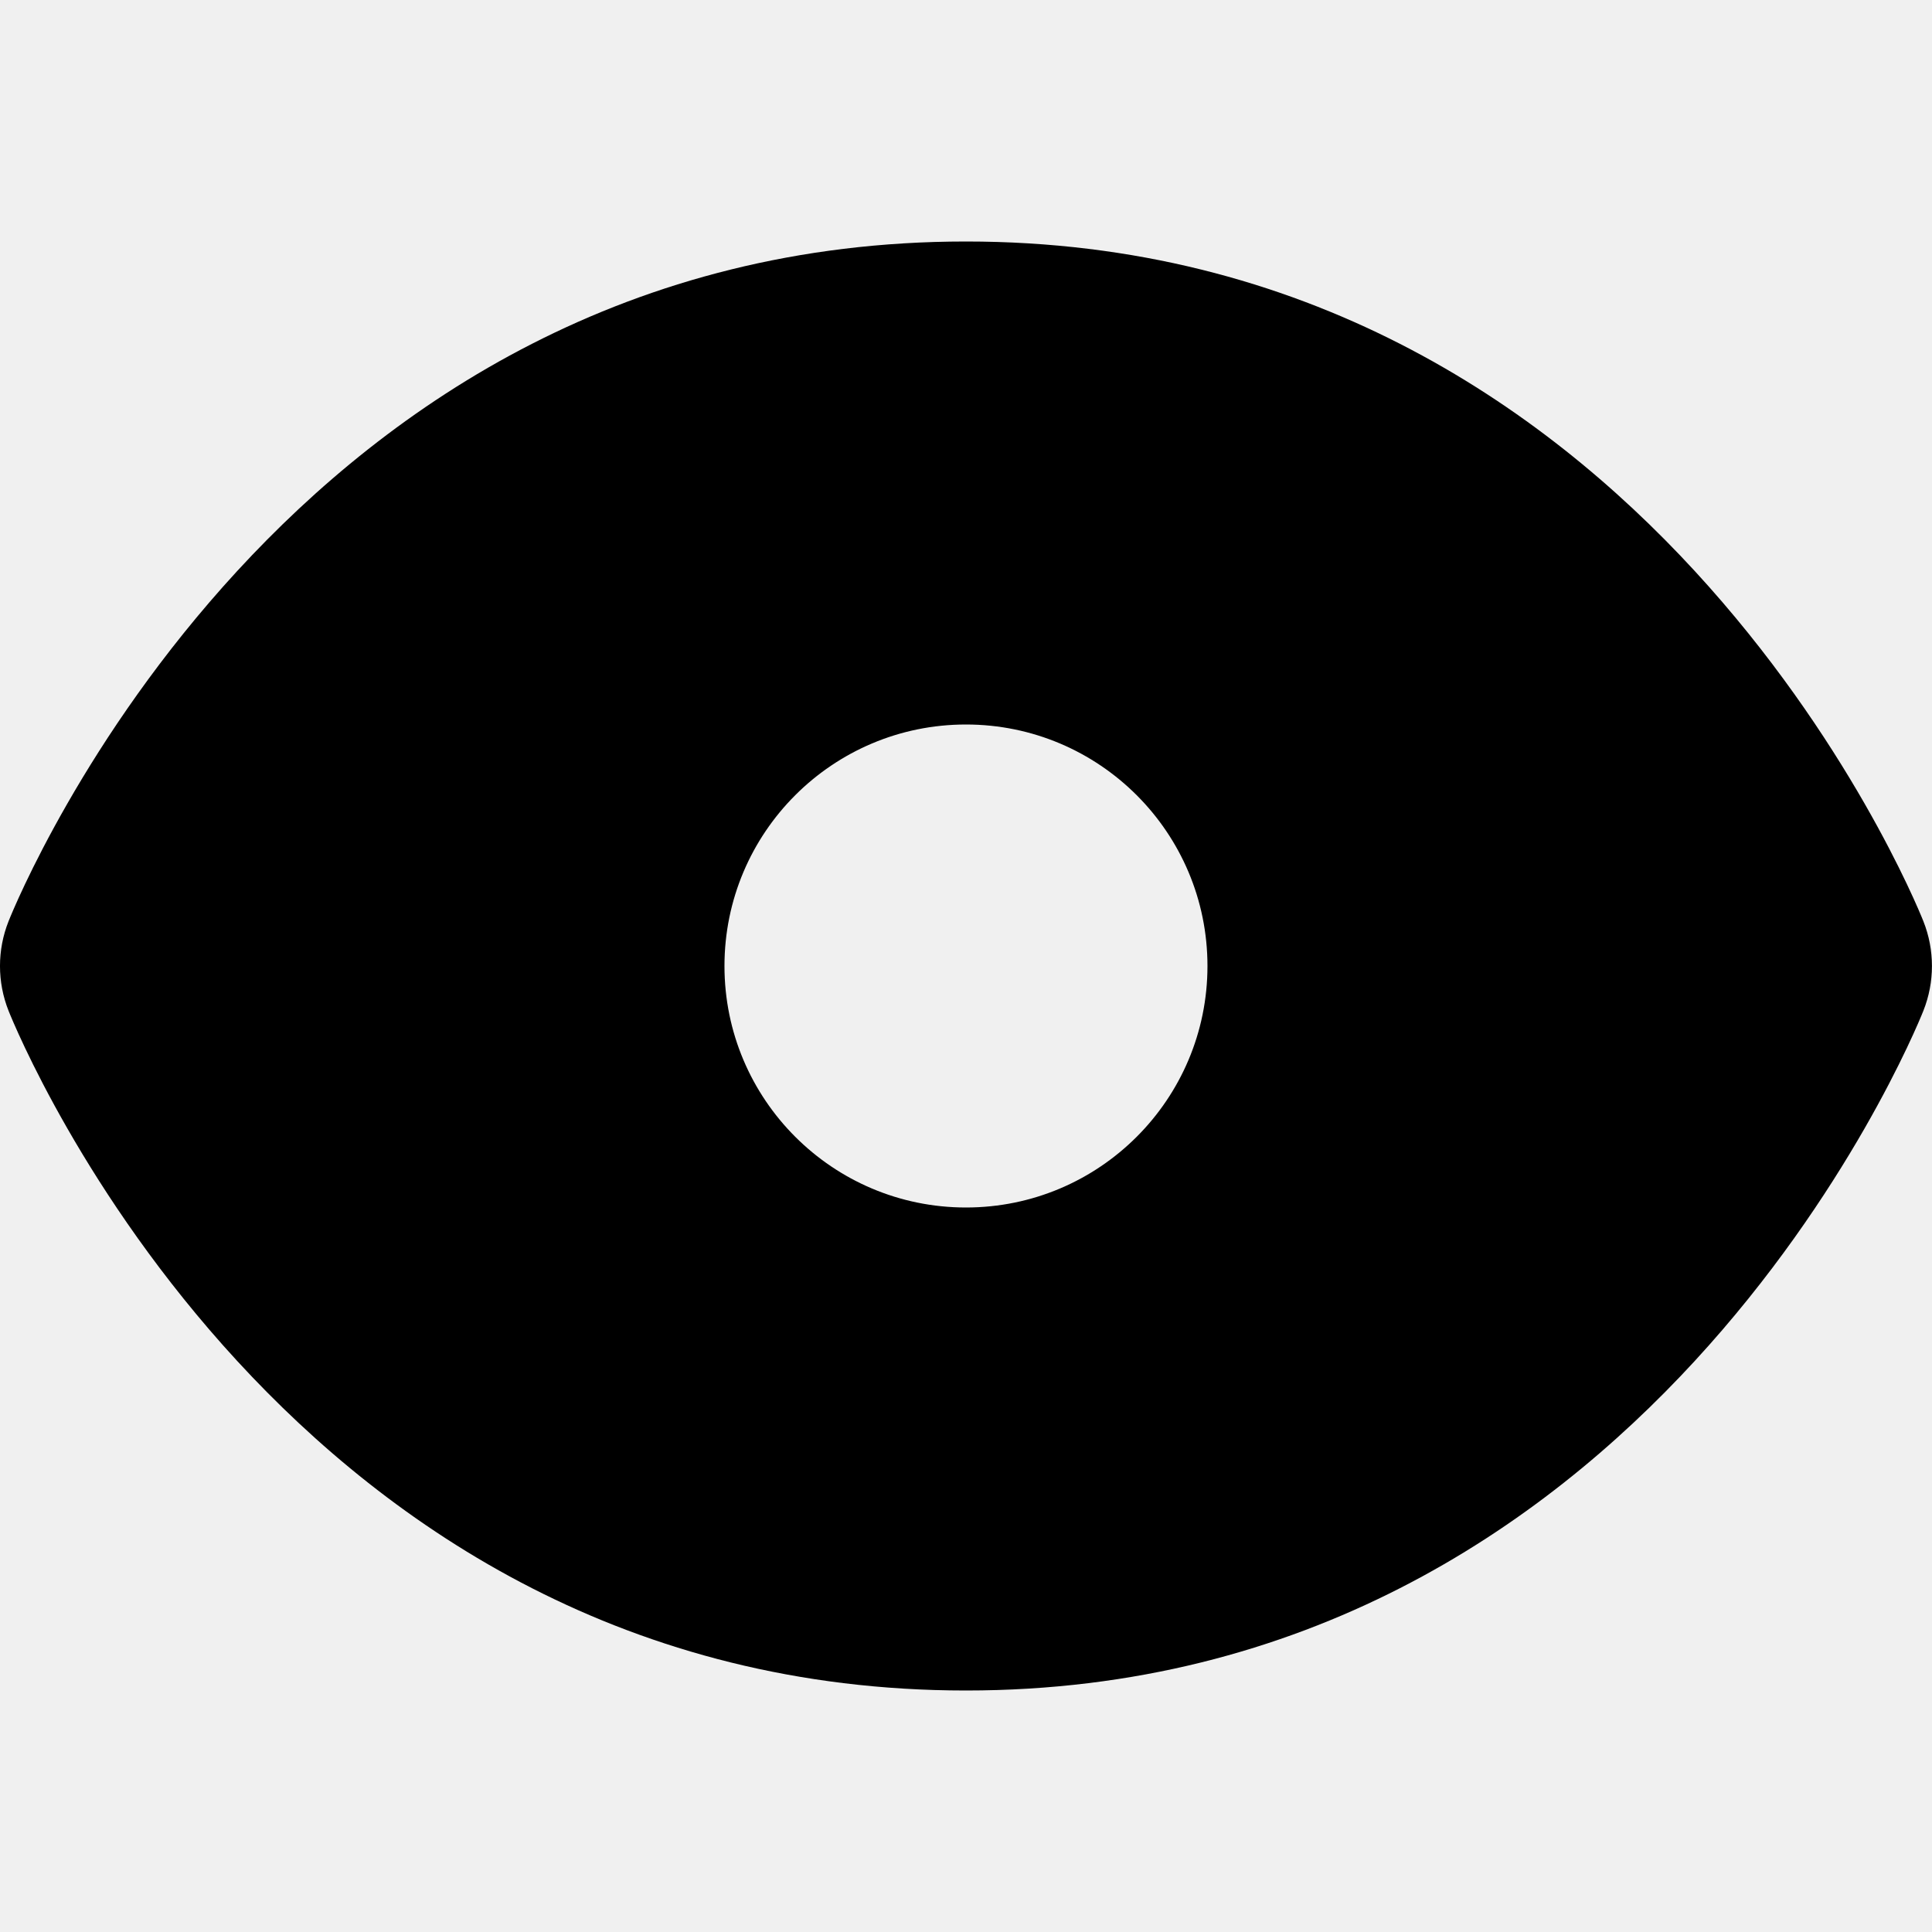
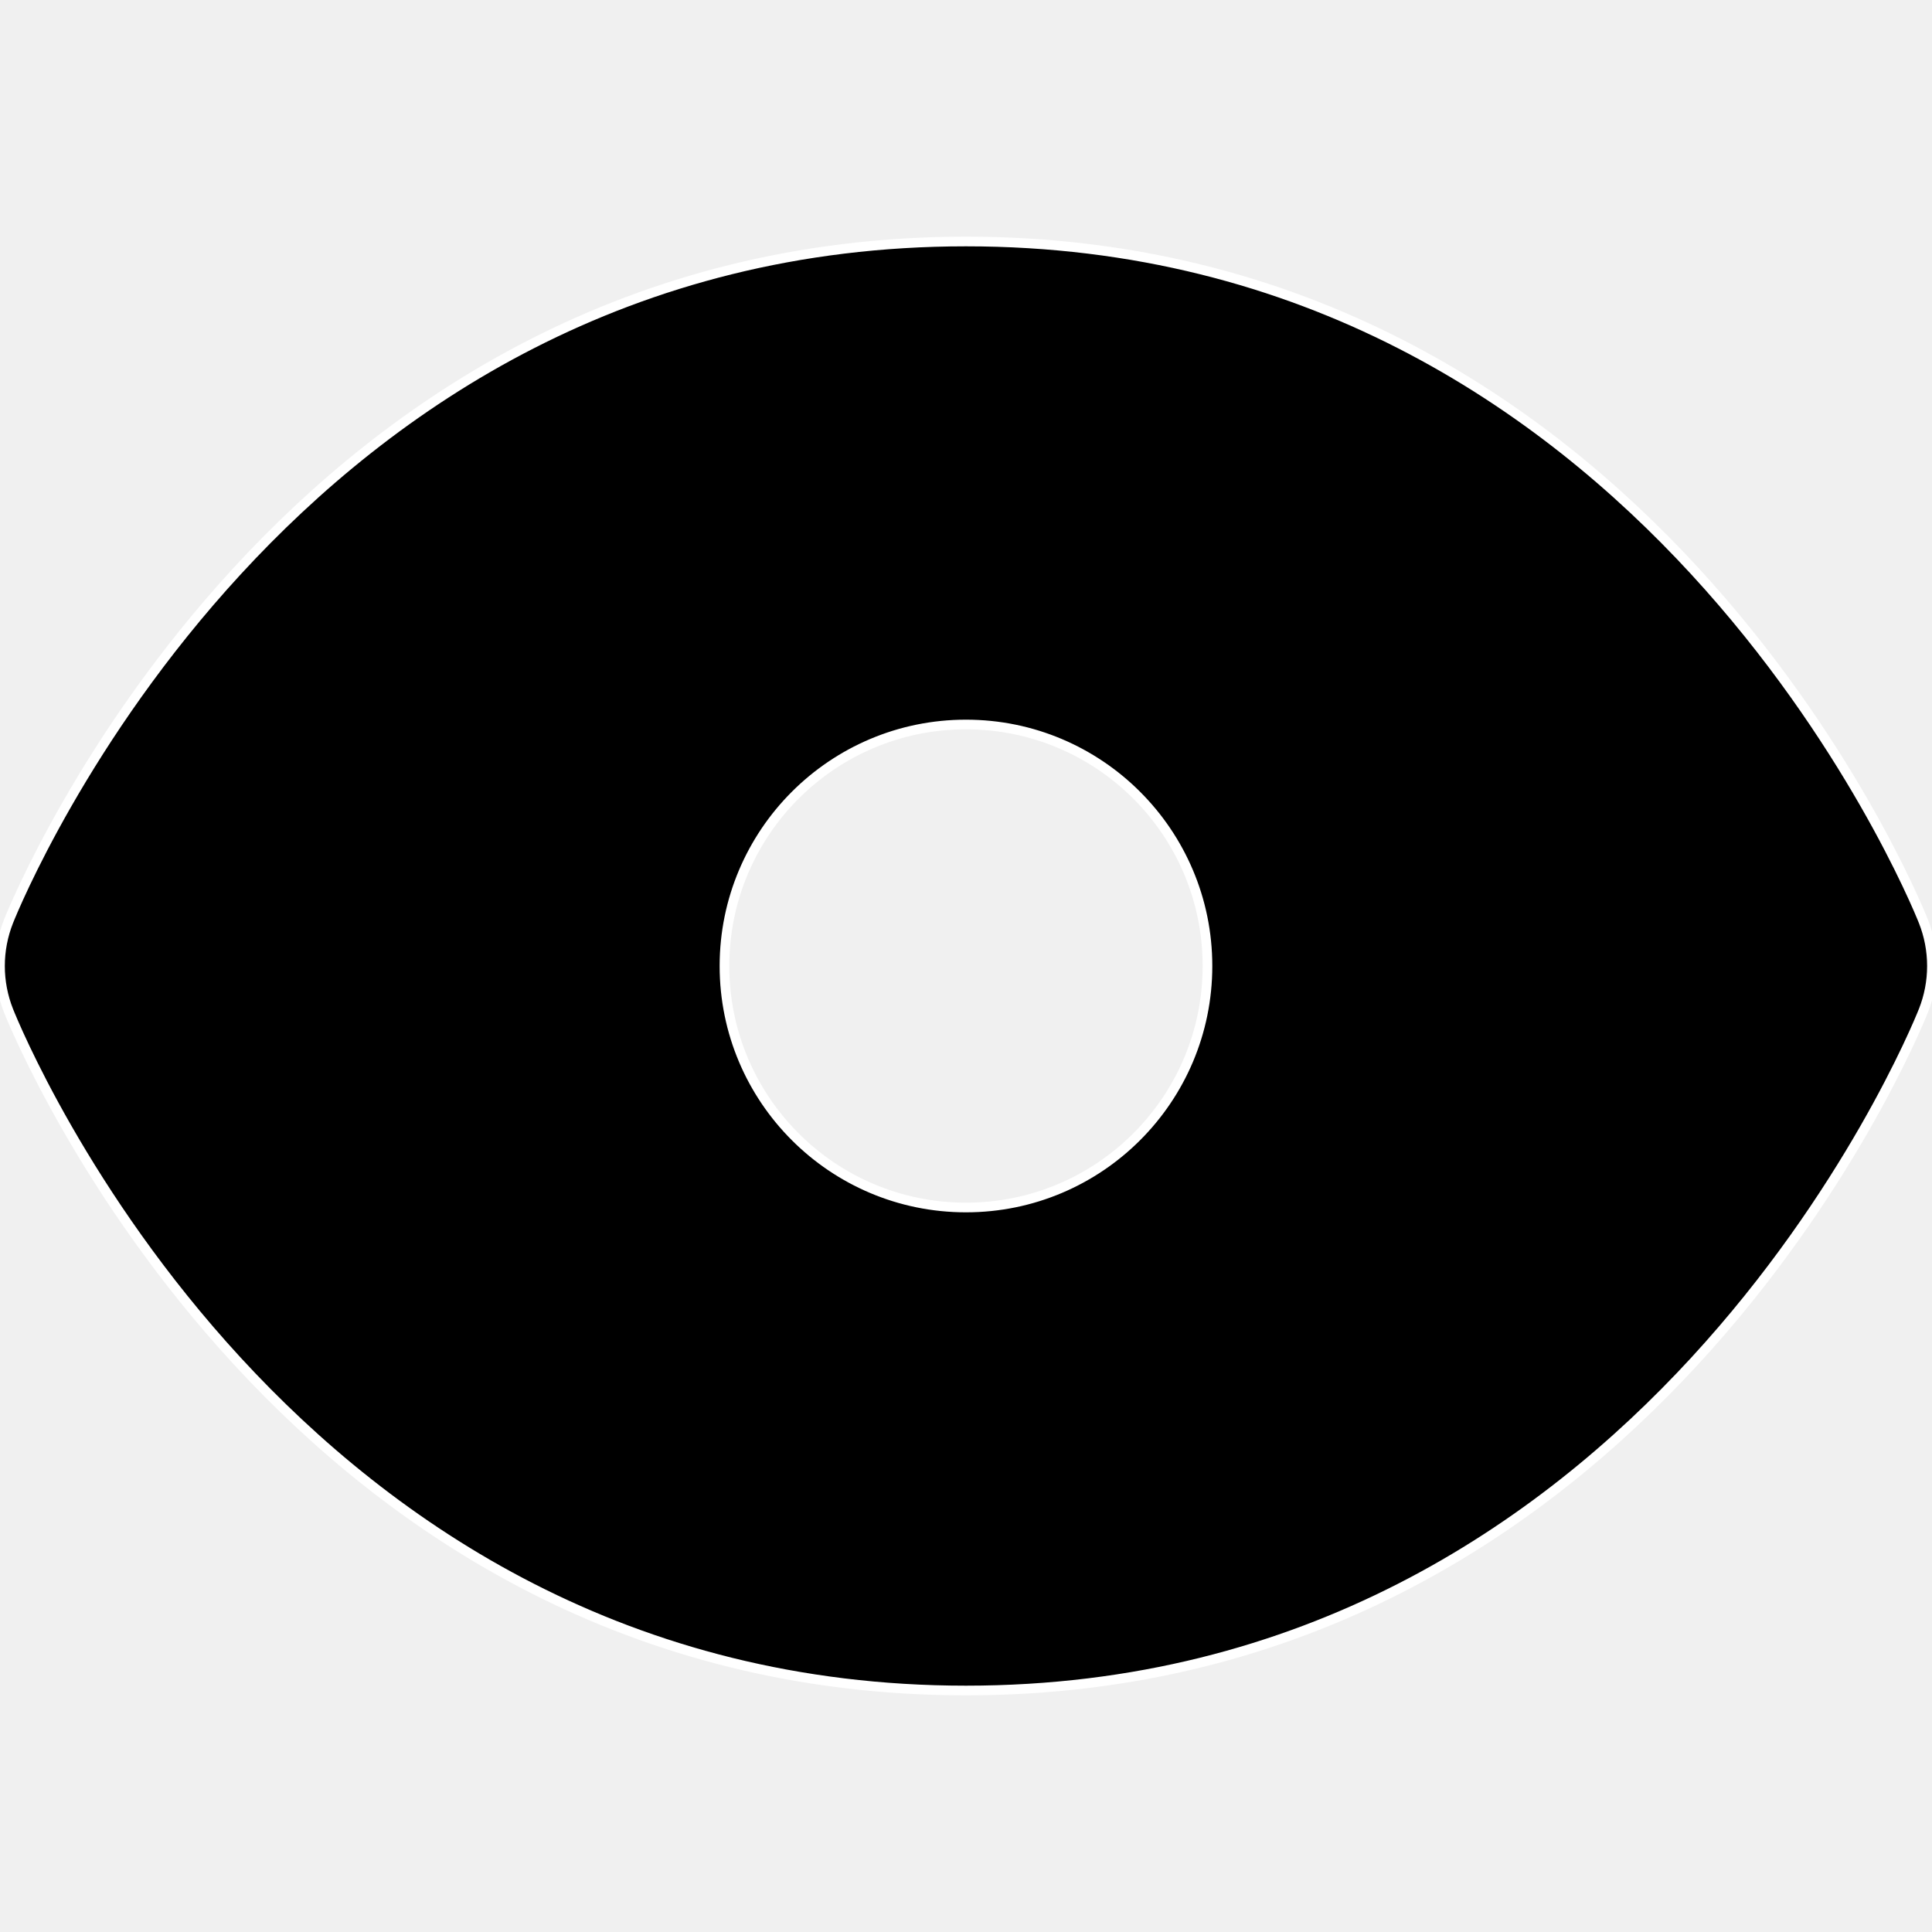
<svg xmlns="http://www.w3.org/2000/svg" version="1.0" id="Layer_1" width="800px" height="800px" viewBox="0 0 64 64" enable-background="new 0 0 64 64" xml:space="preserve">
  <defs id="defs1" />
-   <path fill="#231F20" d="M63.714,30.516C63.347,29.594,54.448,8,31.999,8S0.651,29.594,0.284,30.516  c-0.379,0.953-0.379,2.016,0,2.969C0.651,34.406,9.55,56,31.999,56s31.348-21.594,31.715-22.516  C64.093,32.531,64.093,31.469,63.714,30.516z M31.999,40c-4.418,0-8-3.582-8-8s3.582-8,8-8s8,3.582,8,8S36.417,40,31.999,40z" id="path1" style="fill:#000000" />
+   <path fill="#231F20" d="M63.714,30.516C63.347,29.594,54.448,8,31.999,8S0.651,29.594,0.284,30.516  c-0.379,0.953-0.379,2.016,0,2.969C0.651,34.406,9.55,56,31.999,56s31.348-21.594,31.715-22.516  C64.093,32.531,64.093,31.469,63.714,30.516z M31.999,40c-4.418,0-8-3.582-8-8s3.582-8,8-8s8,3.582,8,8S36.417,40,31.999,40z" id="path1" style="fill:#000000;stroke:#ffffff;stroke-opacity:1;stroke-width:0.32;stroke-dasharray:none" />
</svg>
